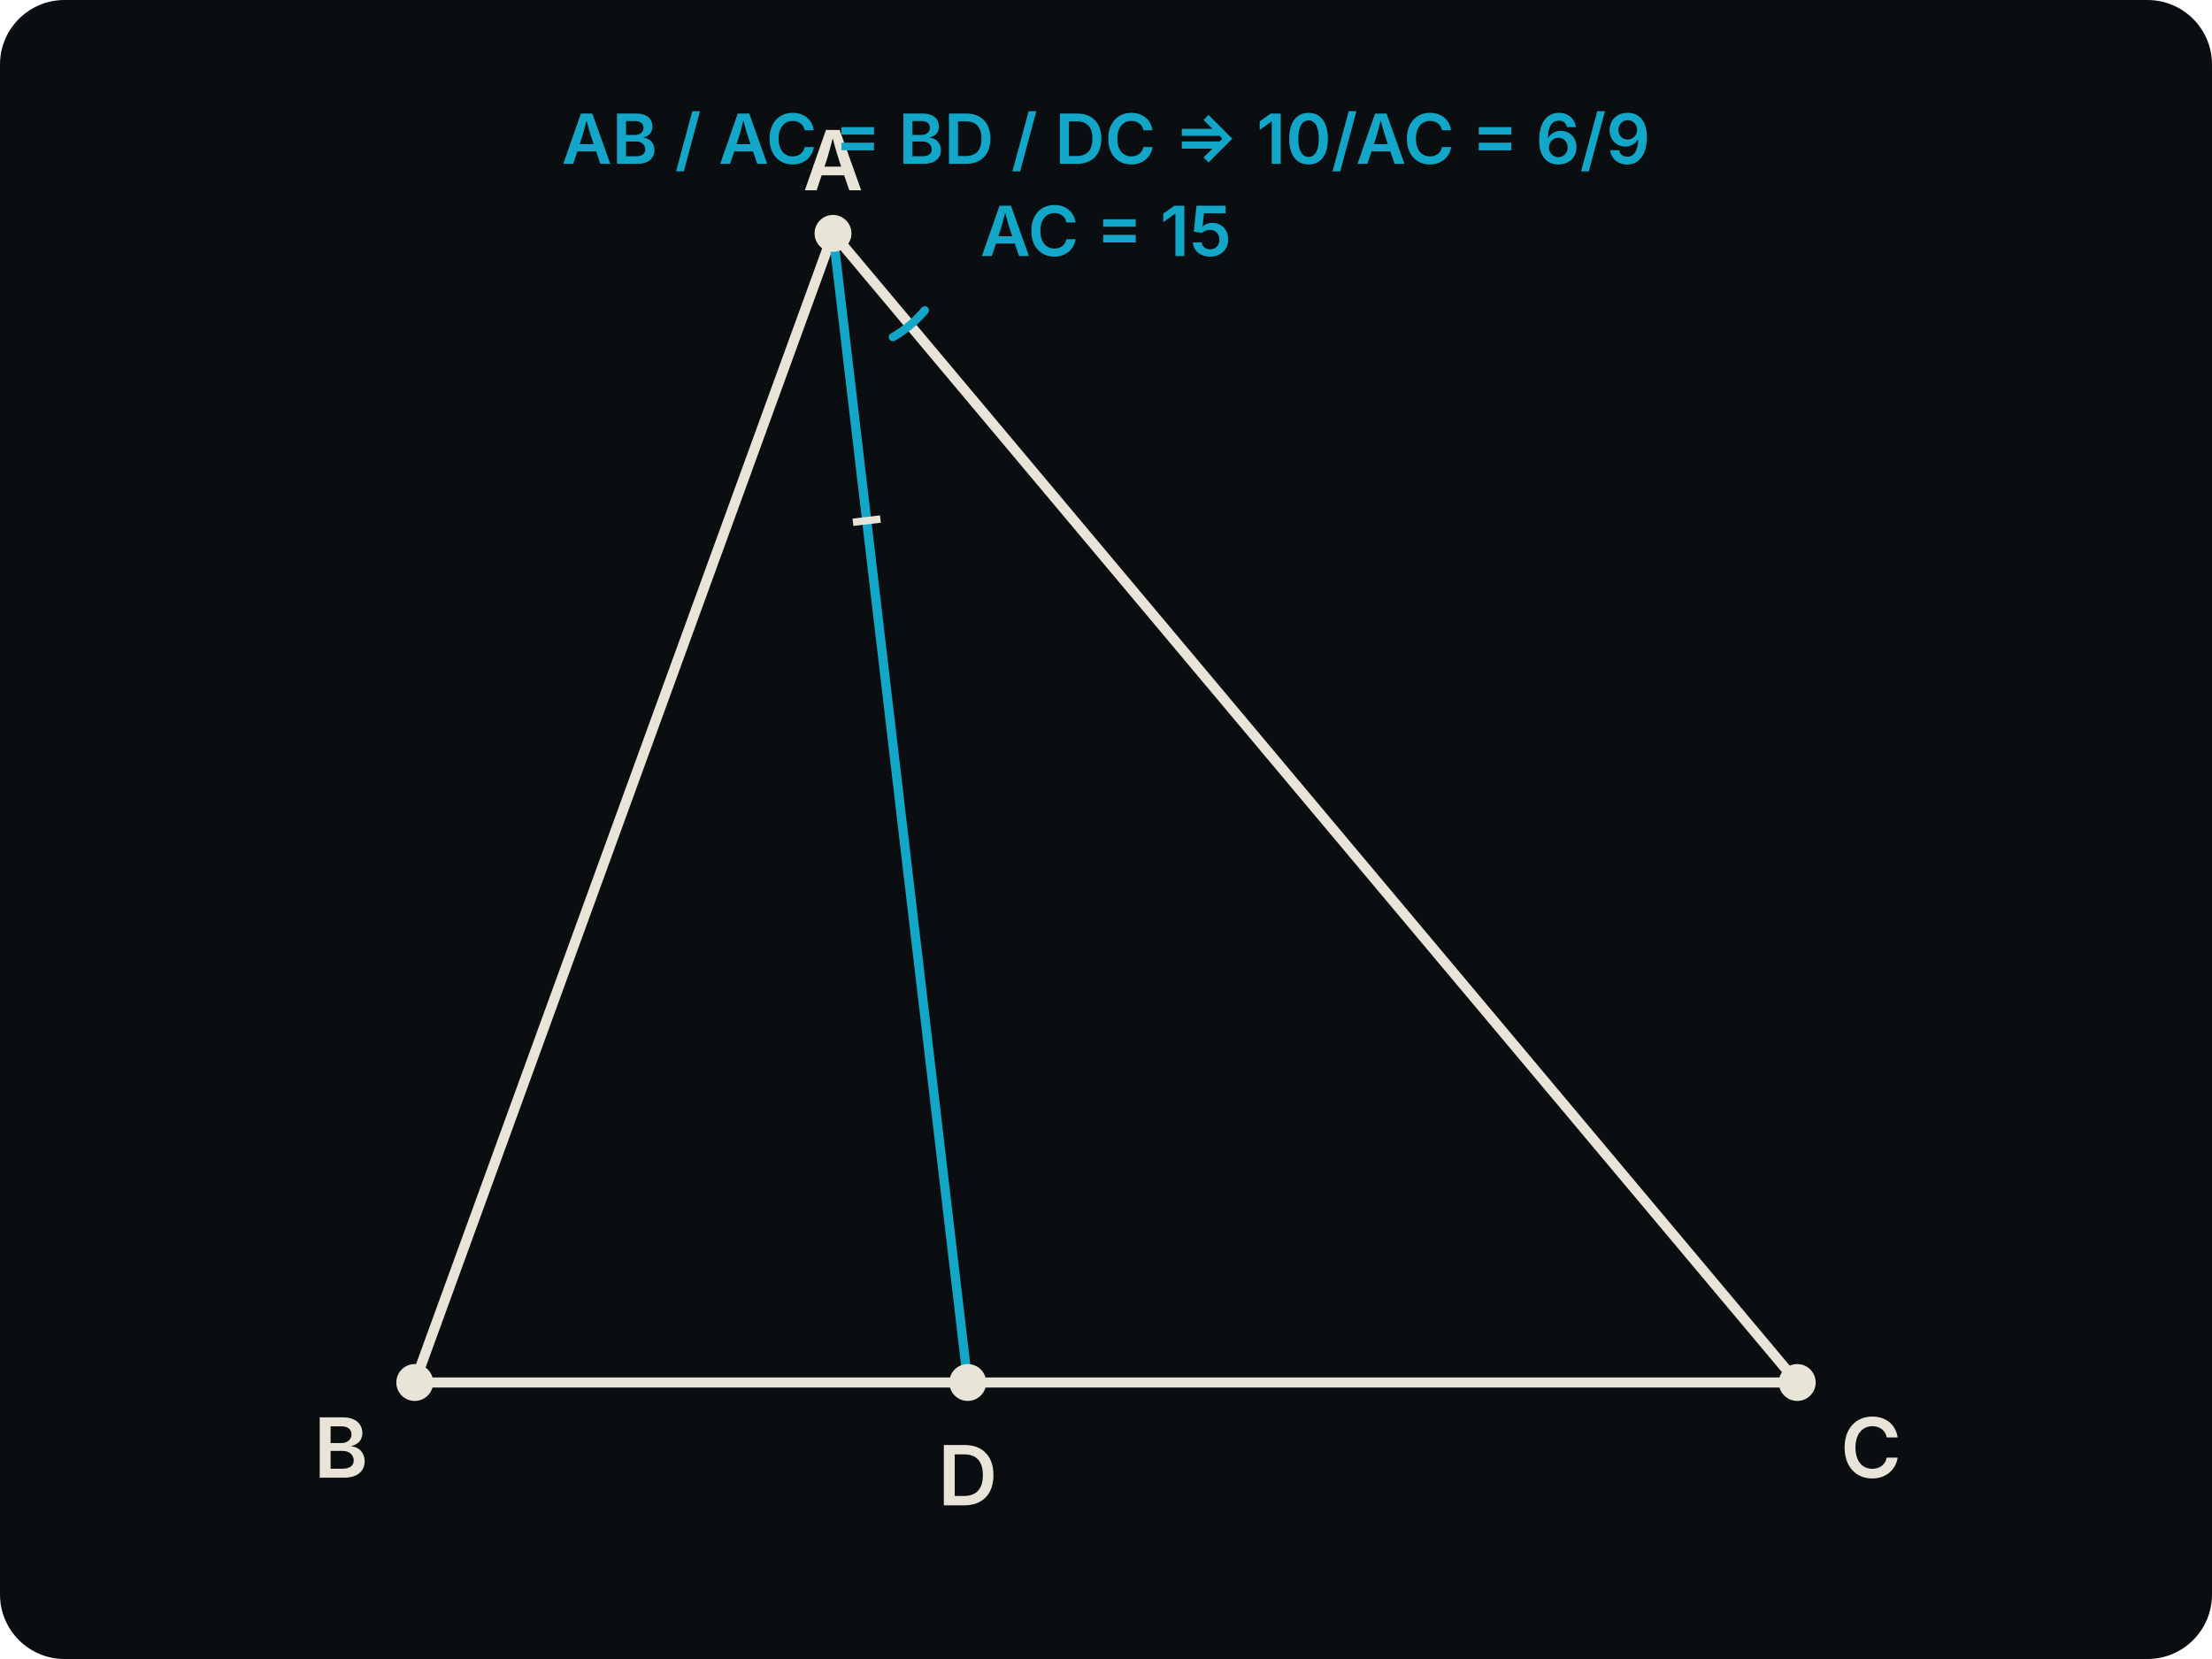
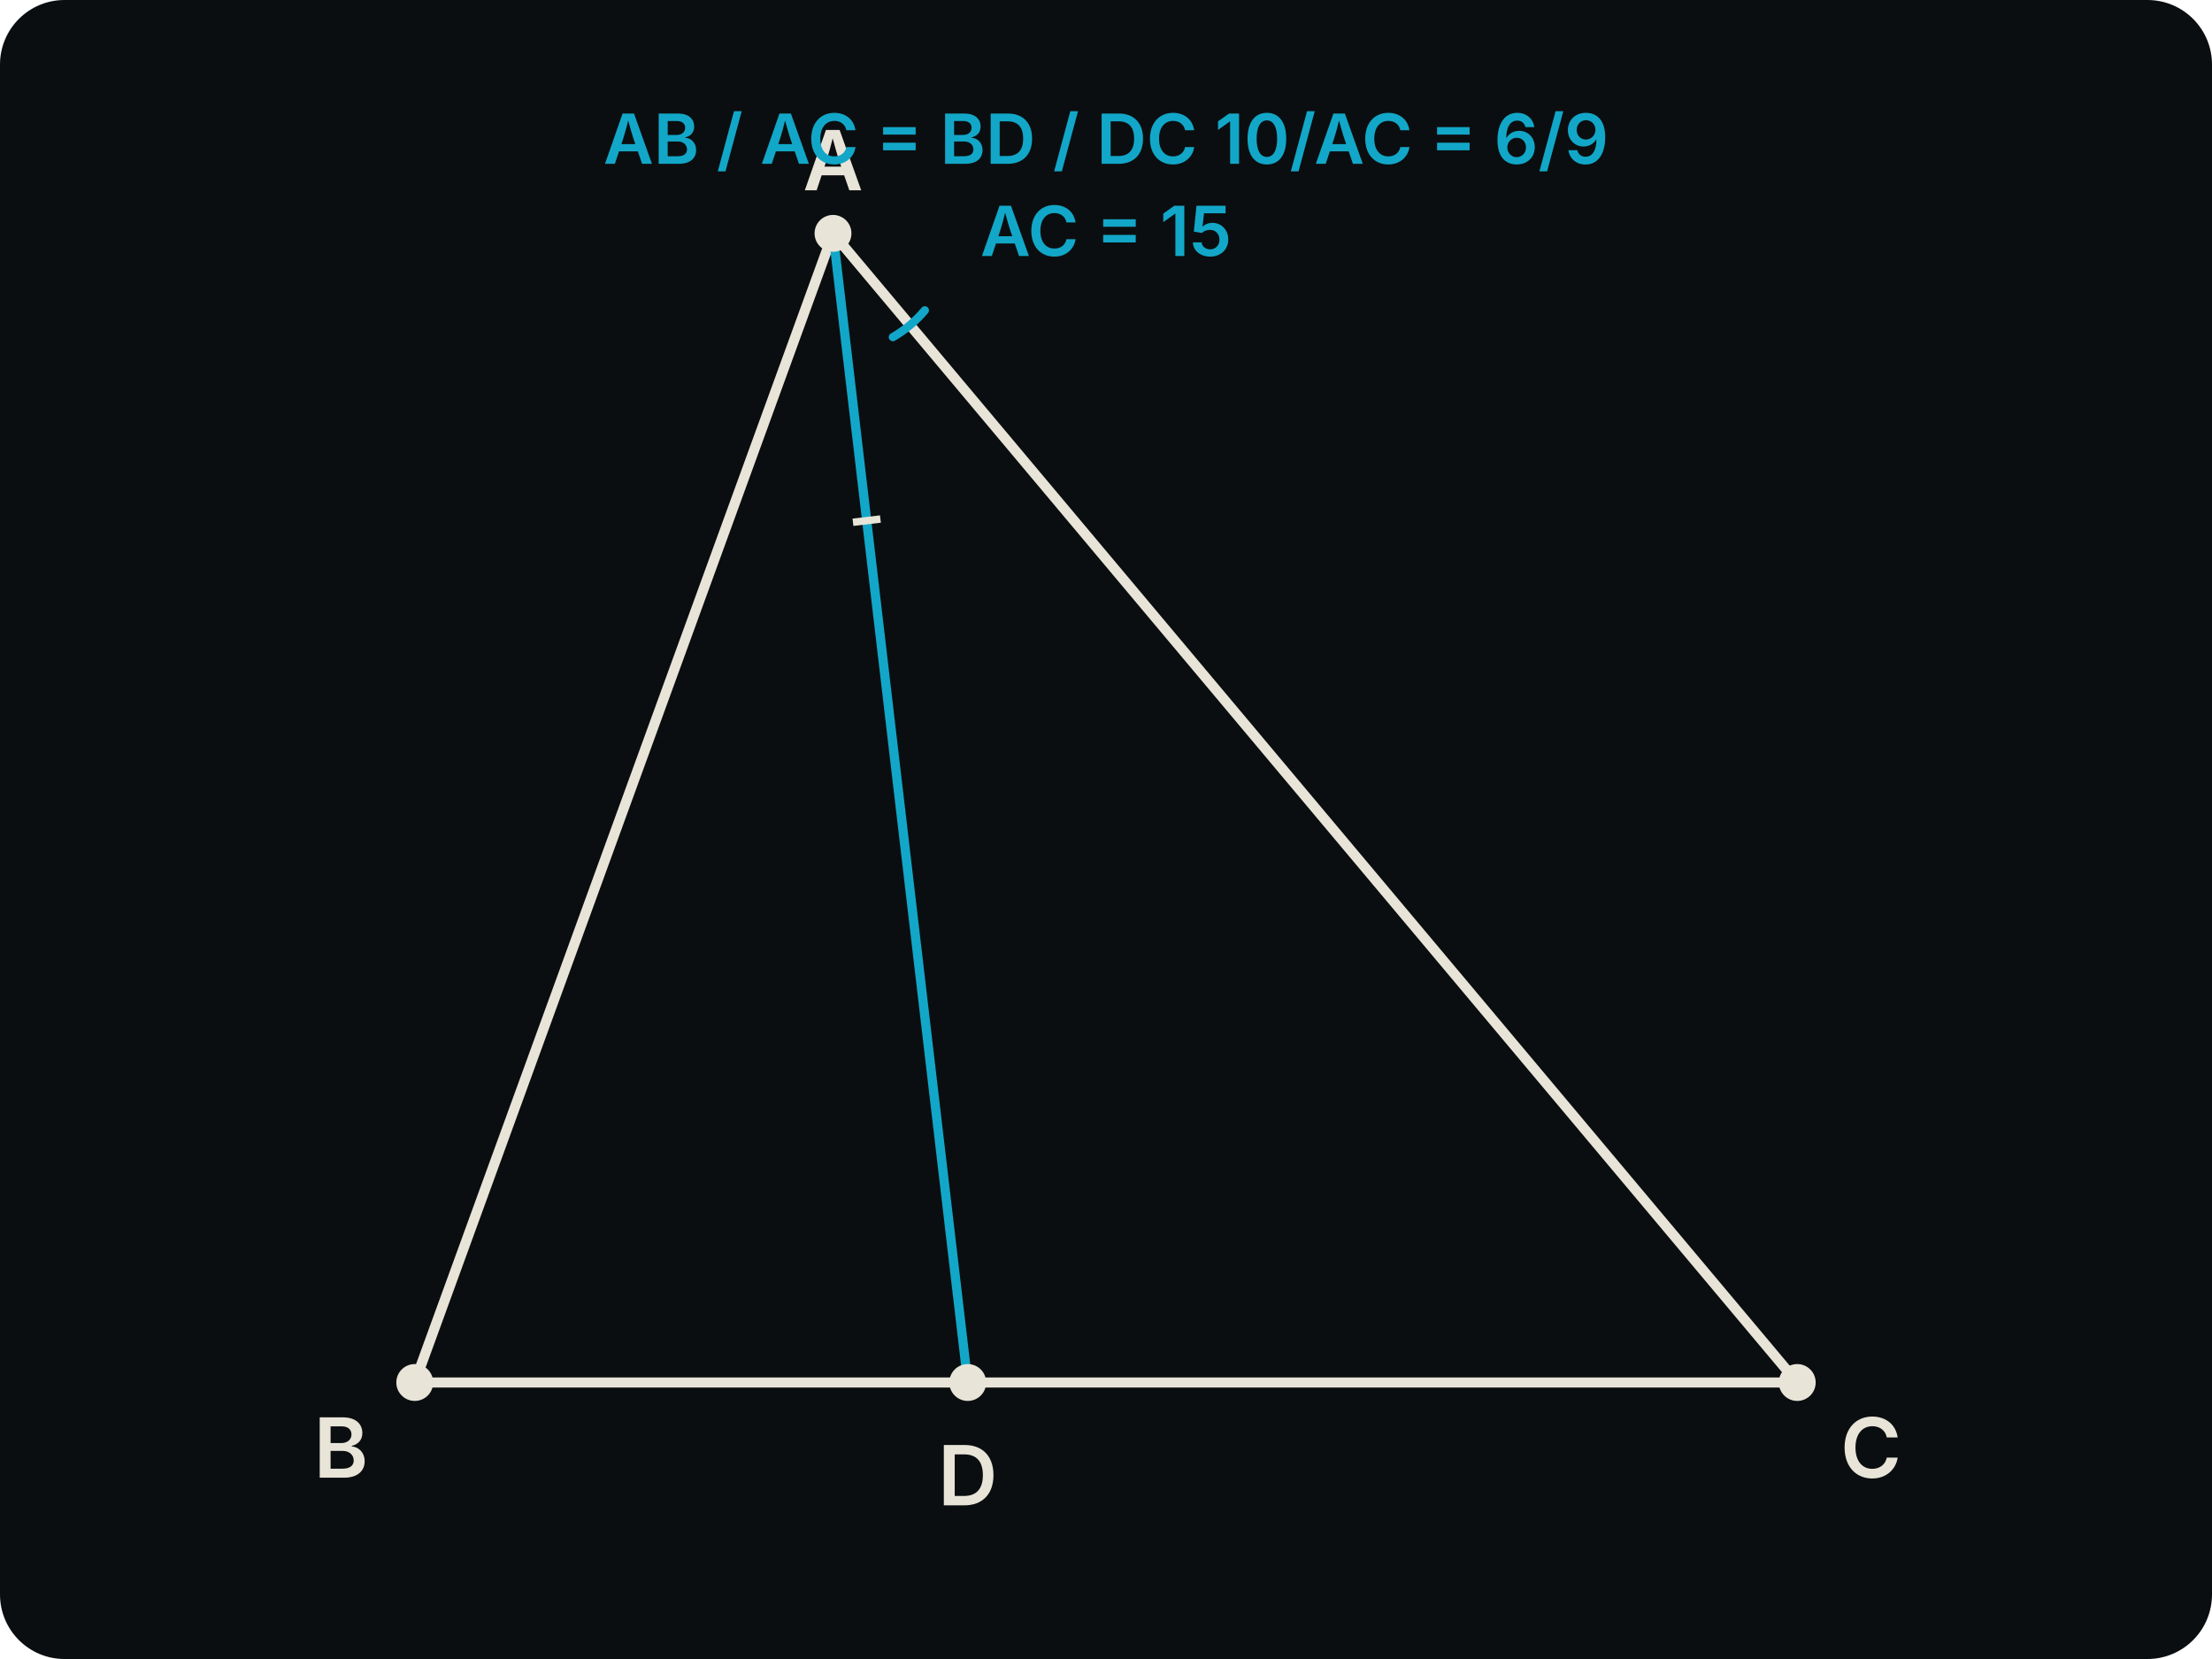
<svg xmlns="http://www.w3.org/2000/svg" viewBox="0 0 480 360" role="img" aria-label="Теорема о биссектрисе: AB/AC = BD/DC">
  <style>.bg{fill:#0B0E10}.edge{fill:none;stroke:#E8E4D8;stroke-width:2.2;stroke-linecap:round;stroke-linejoin:round}.aux{fill:none;stroke:#12A7C8;stroke-width:2;stroke-linecap:round;stroke-linejoin:round}.aux-dash{fill:none;stroke:#12A7C8;stroke-width:1.8;stroke-dasharray:6 5;stroke-linecap:round}.arc{fill:none;stroke:#D6C65A;stroke-width:1.8;stroke-linecap:round}.arc-aux{fill:none;stroke:#12A7C8;stroke-width:1.8;stroke-linecap:round}.dot{fill:#E8E4D8}.label{font-family:'Inter',system-ui,sans-serif;font-size:18px;font-weight:600;fill:#E8E4D8}.num{font-family:'Inter',system-ui,sans-serif;font-size:15px;font-weight:600;fill:#D6C65A}.num-aux{font-family:'Inter',system-ui,sans-serif;font-size:15px;font-weight:600;fill:#12A7C8}.tick{stroke:#E8E4D8;stroke-width:1.6}.tick-eq{stroke:#D6C65A;stroke-width:2}</style>
  <rect class="bg" width="480" height="360" rx="14" />
  <polygon class="edge" points="180.76,50.64 90.00,300.00 390.00,300.00" />
  <line class="aux" x1="180.76" y1="50.64" x2="210.00" y2="300.00" />
  <path class="arc-aux" d="M 193.76 73.15 A 26.00 26.00 0 0 0 200.68 67.35" />
  <line class="tick" x1="185.09" y1="113.33" x2="191.05" y2="112.63" />
  <circle class="dot" cx="180.76" cy="50.64" r="4.00" />
  <text class="label" x="180.76" y="34.64" text-anchor="middle" dominant-baseline="middle">A</text>
  <circle class="dot" cx="90.00" cy="300.00" r="4.00" />
  <text class="label" x="74.00" y="314.00" text-anchor="middle" dominant-baseline="middle">B</text>
  <circle class="dot" cx="390.00" cy="300.00" r="4.00" />
  <text class="label" x="406.00" y="314.00" text-anchor="middle" dominant-baseline="middle">C</text>
  <circle class="dot" cx="210.00" cy="300.00" r="4.00" />
  <text class="label" x="210.00" y="320.00" text-anchor="middle" dominant-baseline="middle">D</text>
-   <text class="num-aux" x="240.00" y="30.00" text-anchor="middle" dominant-baseline="middle">AB / AC = BD / DC  ⇒  10/AC = 6/9</text>
+   <text class="num-aux" x="240.00" y="30.00" text-anchor="middle" dominant-baseline="middle">AB / AC = BD / DC    10/AC = 6/9</text>
  <text class="num-aux" x="240.00" y="50.00" text-anchor="middle" dominant-baseline="middle">AC = 15</text>
</svg>
